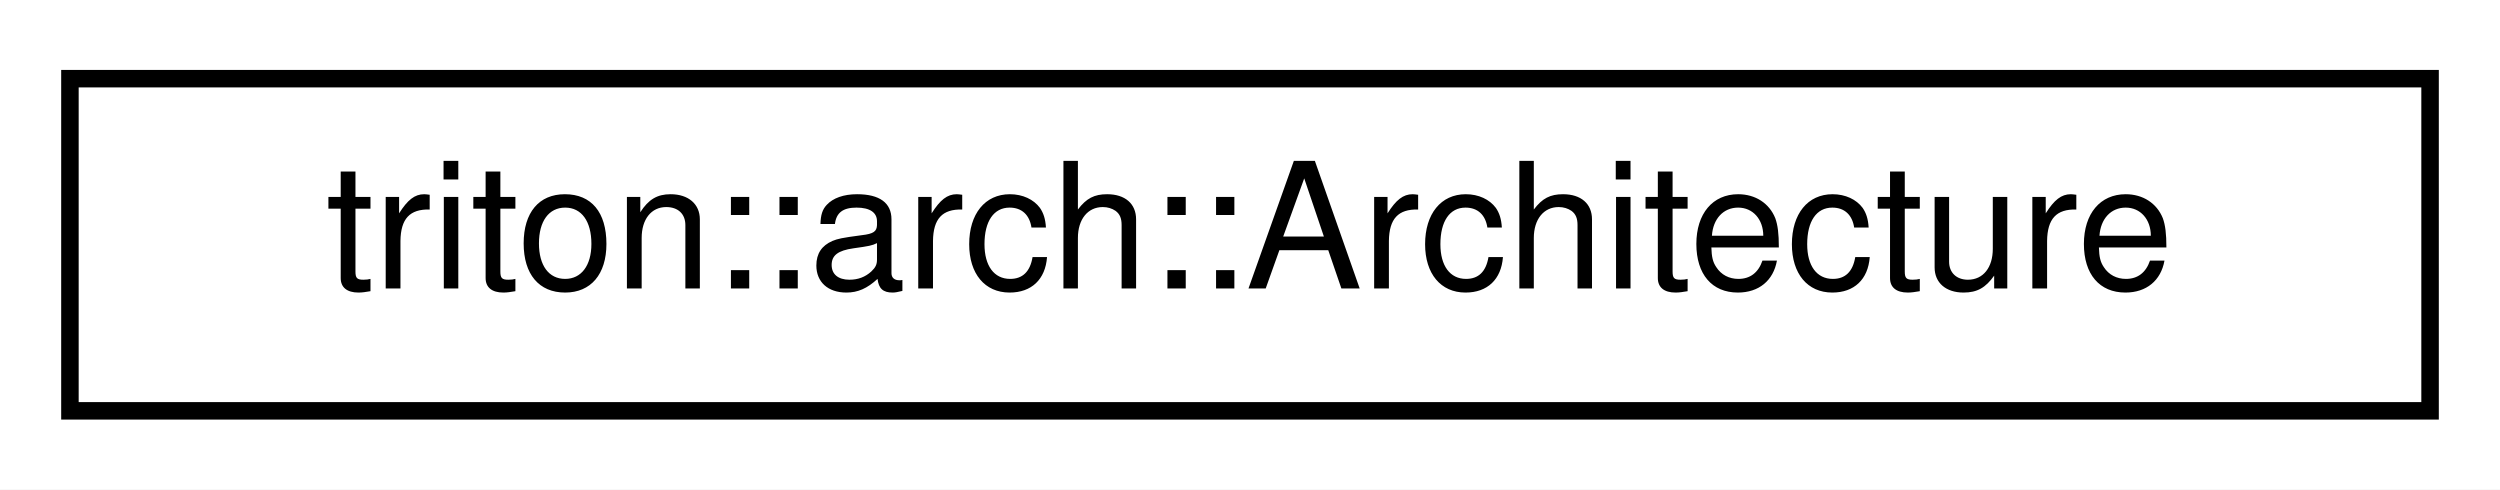
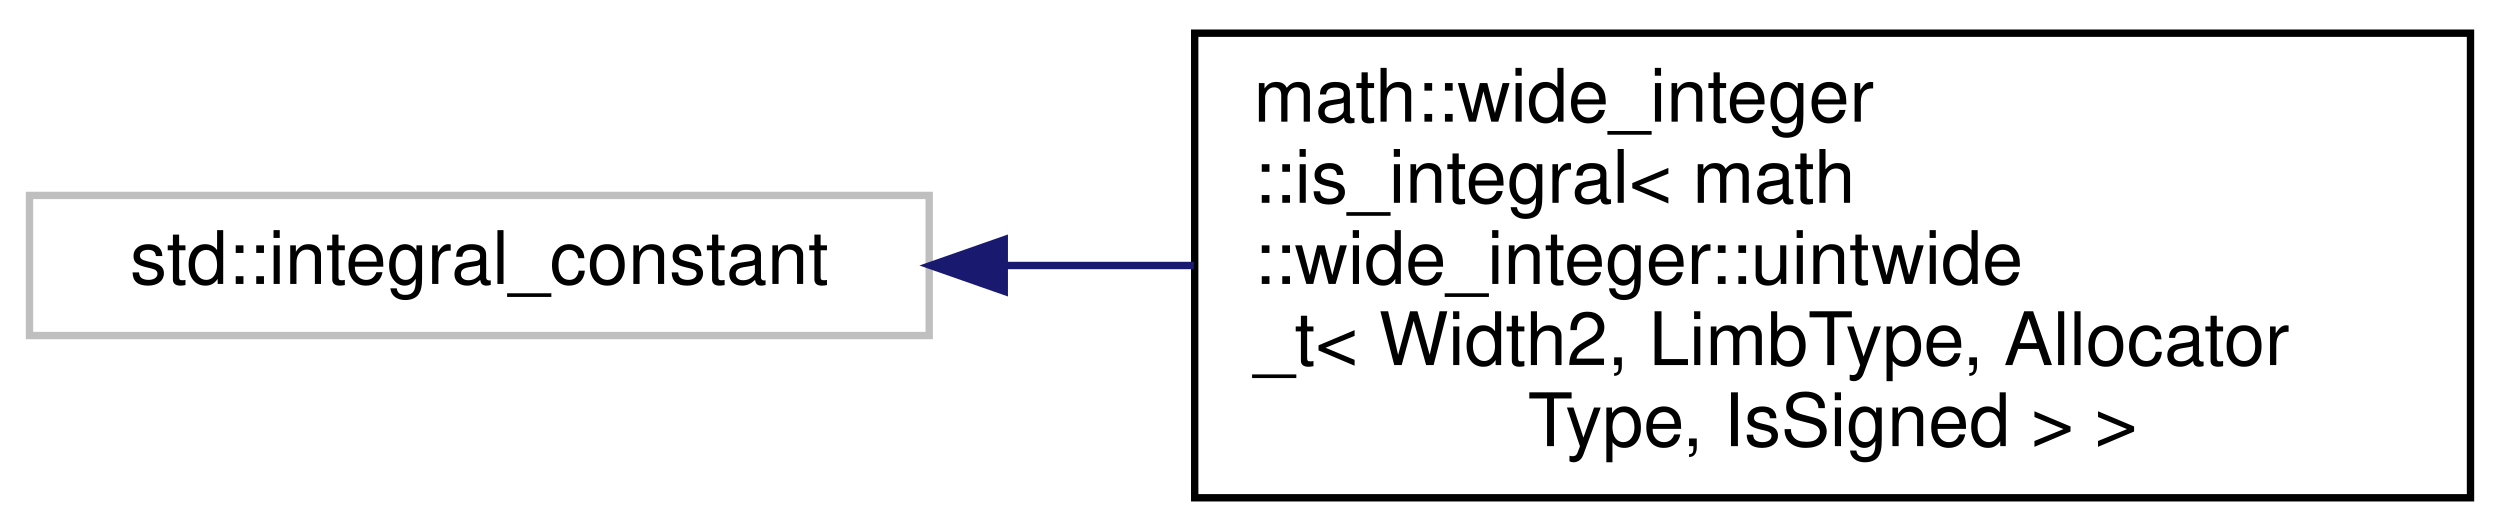
- <svg xmlns="http://www.w3.org/2000/svg" xmlns:xlink="http://www.w3.org/1999/xlink" width="143pt" height="28pt" viewBox="0.00 0.00 143.00 28.00">
-   <g id="graph0" class="graph" transform="scale(1 1) rotate(0) translate(4 24)">
-     <polygon fill="white" stroke="transparent" points="-4,4 -4,-24 139,-24 139,4 -4,4" />
+ <svg xmlns="http://www.w3.org/2000/svg" xmlns:xlink="http://www.w3.org/1999/xlink" width="339pt" height="72pt" viewBox="0.00 0.00 339.00 72.00">
+   <g id="graph0" class="graph" transform="scale(1 1) rotate(0) translate(4 68)">
+     <polygon fill="white" stroke="transparent" points="-4,4 -4,-68 335,-68 335,4 -4,4" />
    <g id="node1" class="node">
      <g id="a_node1">
-         <a xlink:href="classtriton_1_1arch_1_1Architecture.html" target="_top" xlink:title="The abstract architecture class.">
-           <polygon fill="white" stroke="black" points="0,-0.5 0,-19.5 135,-19.5 135,-0.5 0,-0.5" />
-           <text text-anchor="middle" x="67.5" y="-7.5" font-family="Helvetica,sans-Serif" font-size="10.00">triton::arch::Architecture</text>
+         <a xlink:title=" ">
+           <polygon fill="white" stroke="#bfbfbf" points="0,-22.5 0,-41.5 122,-41.5 122,-22.5 0,-22.5" />
+           <text text-anchor="middle" x="61" y="-29.5" font-family="Helvetica,sans-Serif" font-size="10.00">std::integral_constant</text>
        </a>
      </g>
    </g>
+     <g id="node2" class="node">
+       <g id="a_node2">
+         <a xlink:href="structmath_1_1wide__integer_1_1is__integral_3_01math_1_1wide__integer_1_1uintwide__t_3_01Width2_b6683862be3a7d23cfe00c52bd748cbc.html" target="_top" xlink:title=" ">
+           <polygon fill="white" stroke="black" points="158,-0.5 158,-63.5 331,-63.5 331,-0.5 158,-0.5" />
+           <text text-anchor="start" x="166" y="-51.5" font-family="Helvetica,sans-Serif" font-size="10.00">math::wide_integer</text>
+           <text text-anchor="start" x="166" y="-40.5" font-family="Helvetica,sans-Serif" font-size="10.00">::is_integral&lt; math</text>
+           <text text-anchor="start" x="166" y="-29.5" font-family="Helvetica,sans-Serif" font-size="10.00">::wide_integer::uintwide</text>
+           <text text-anchor="start" x="166" y="-18.5" font-family="Helvetica,sans-Serif" font-size="10.00">_t&lt; Width2, LimbType, Allocator</text>
+           <text text-anchor="middle" x="244.5" y="-7.5" font-family="Helvetica,sans-Serif" font-size="10.00">Type, IsSigned &gt; &gt;</text>
+         </a>
+       </g>
+     </g>
+     <g id="edge1" class="edge">
+       <path fill="none" stroke="midnightblue" d="M132.28,-32C140.68,-32 149.32,-32 157.9,-32" />
+       <polygon fill="midnightblue" stroke="midnightblue" points="132.18,-28.5 122.18,-32 132.18,-35.5 132.18,-28.5" />
+     </g>
  </g>
</svg>
